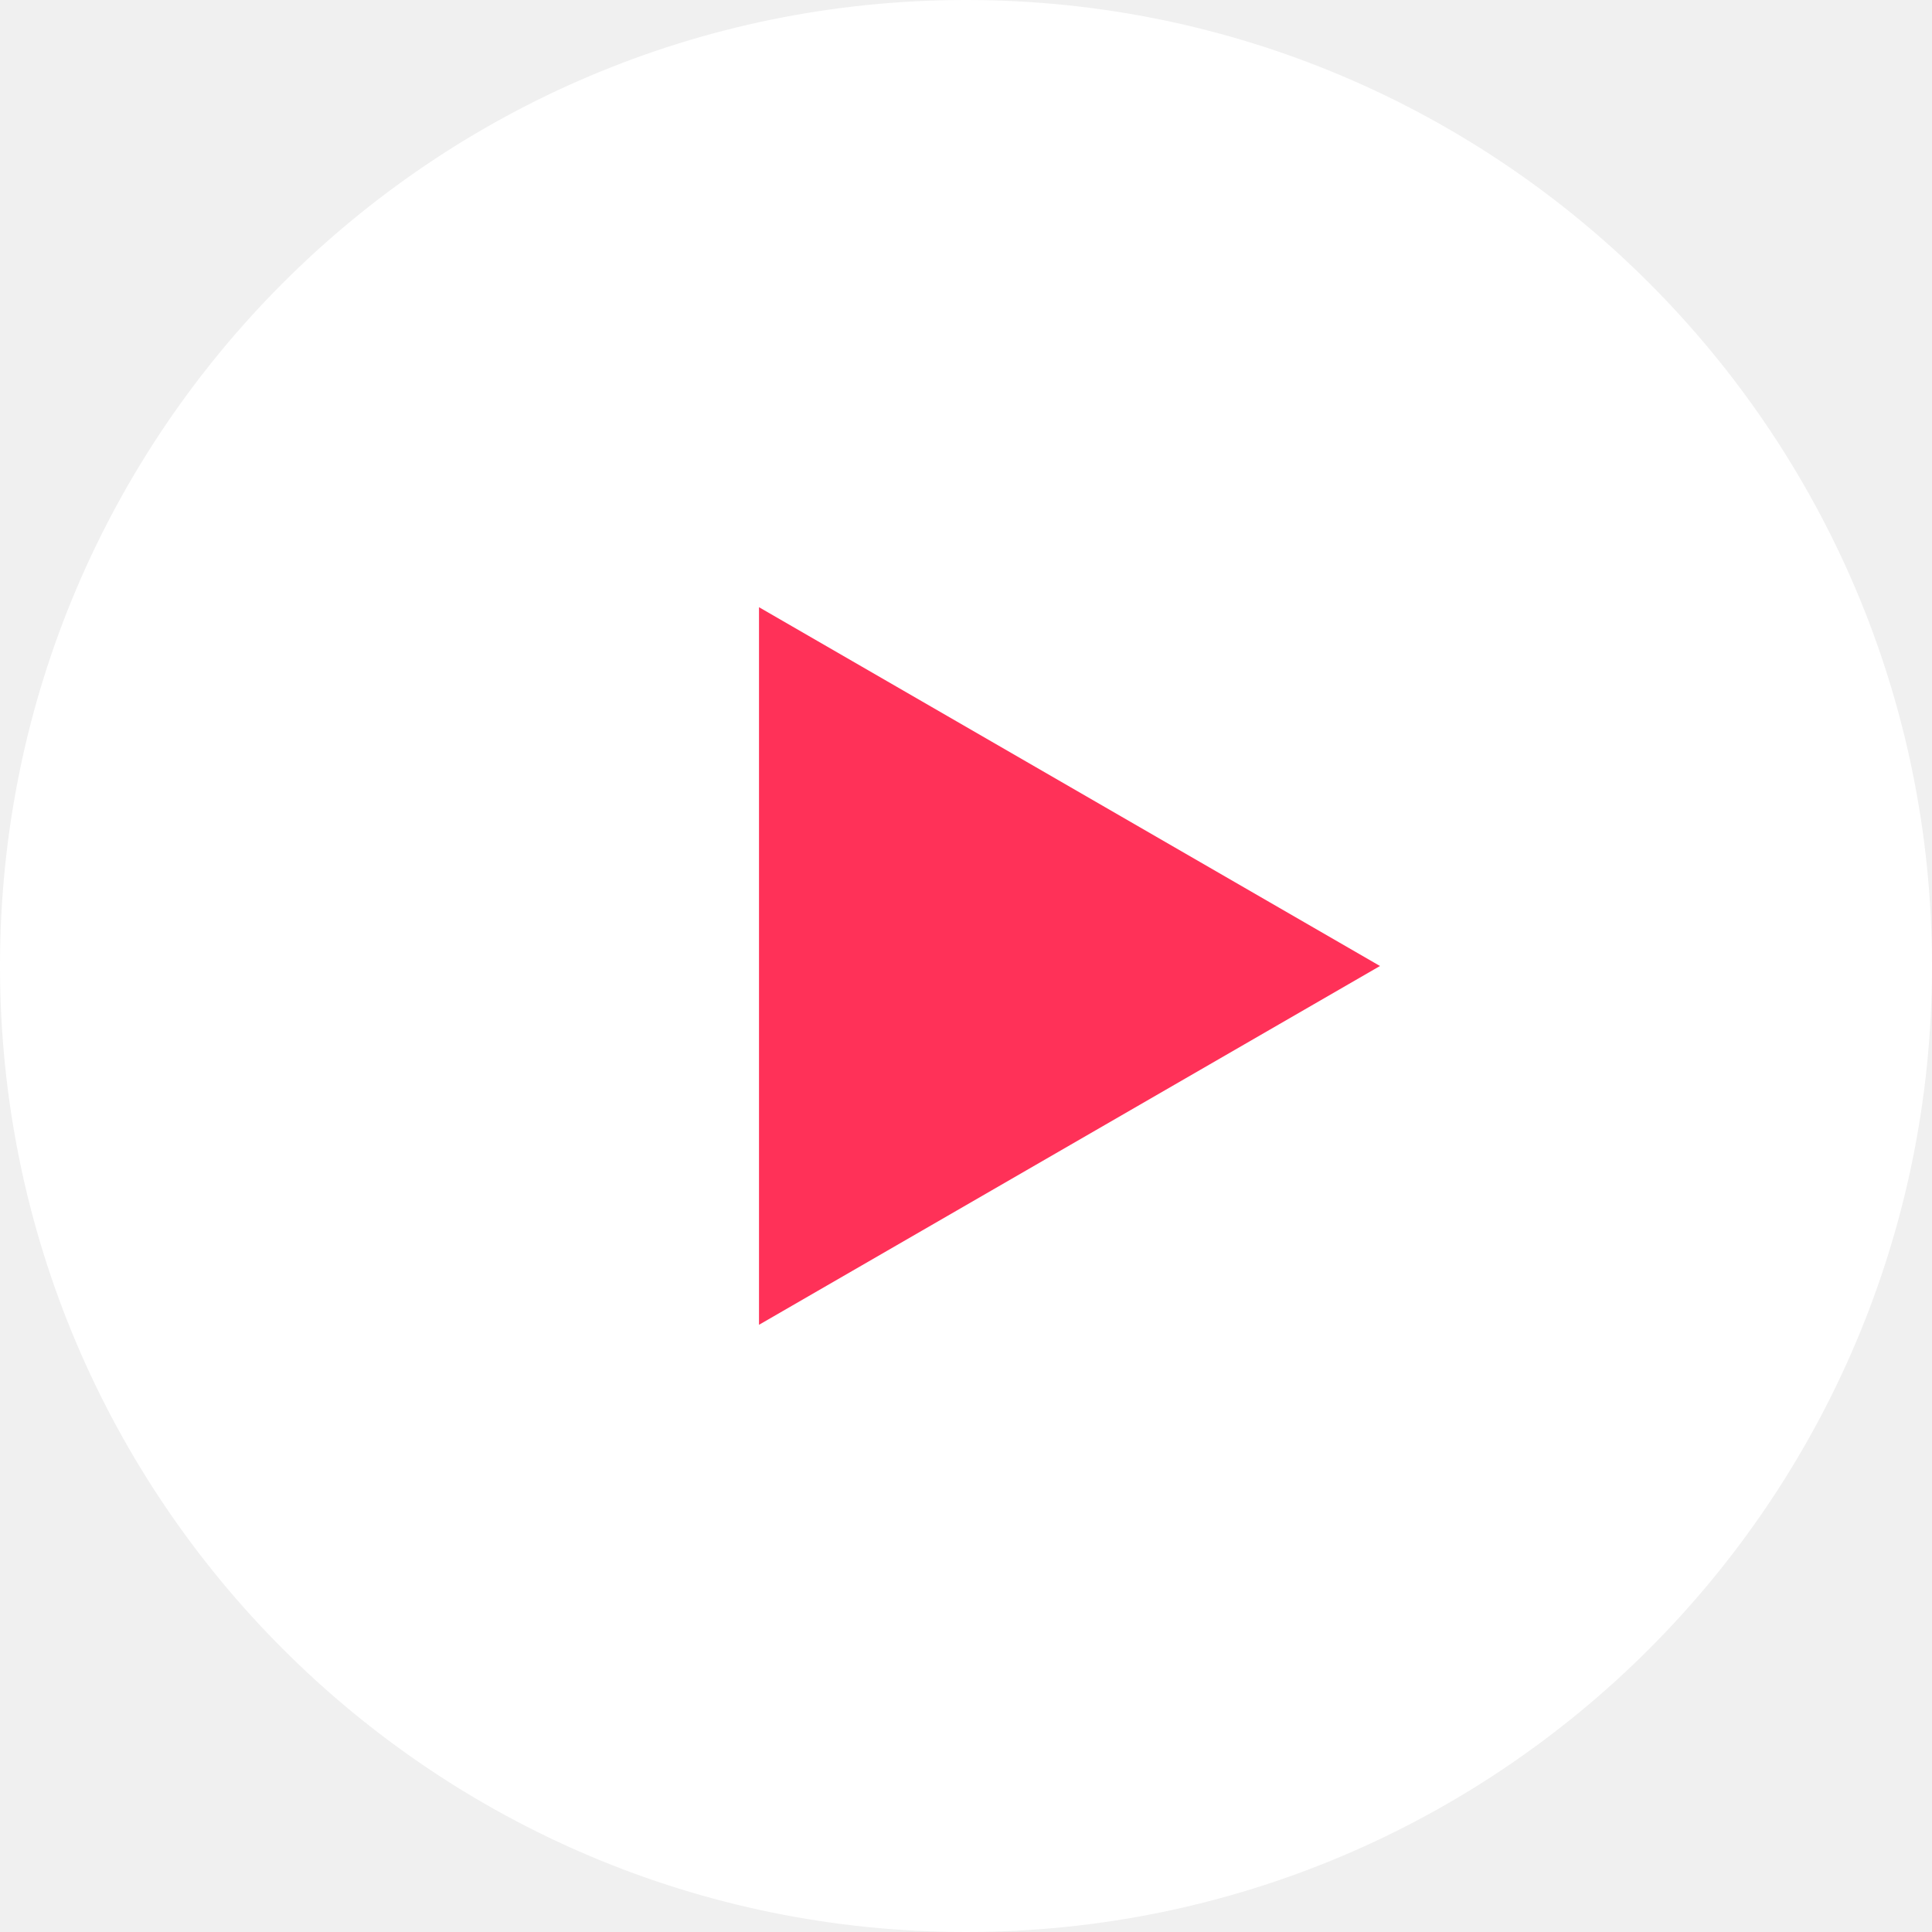
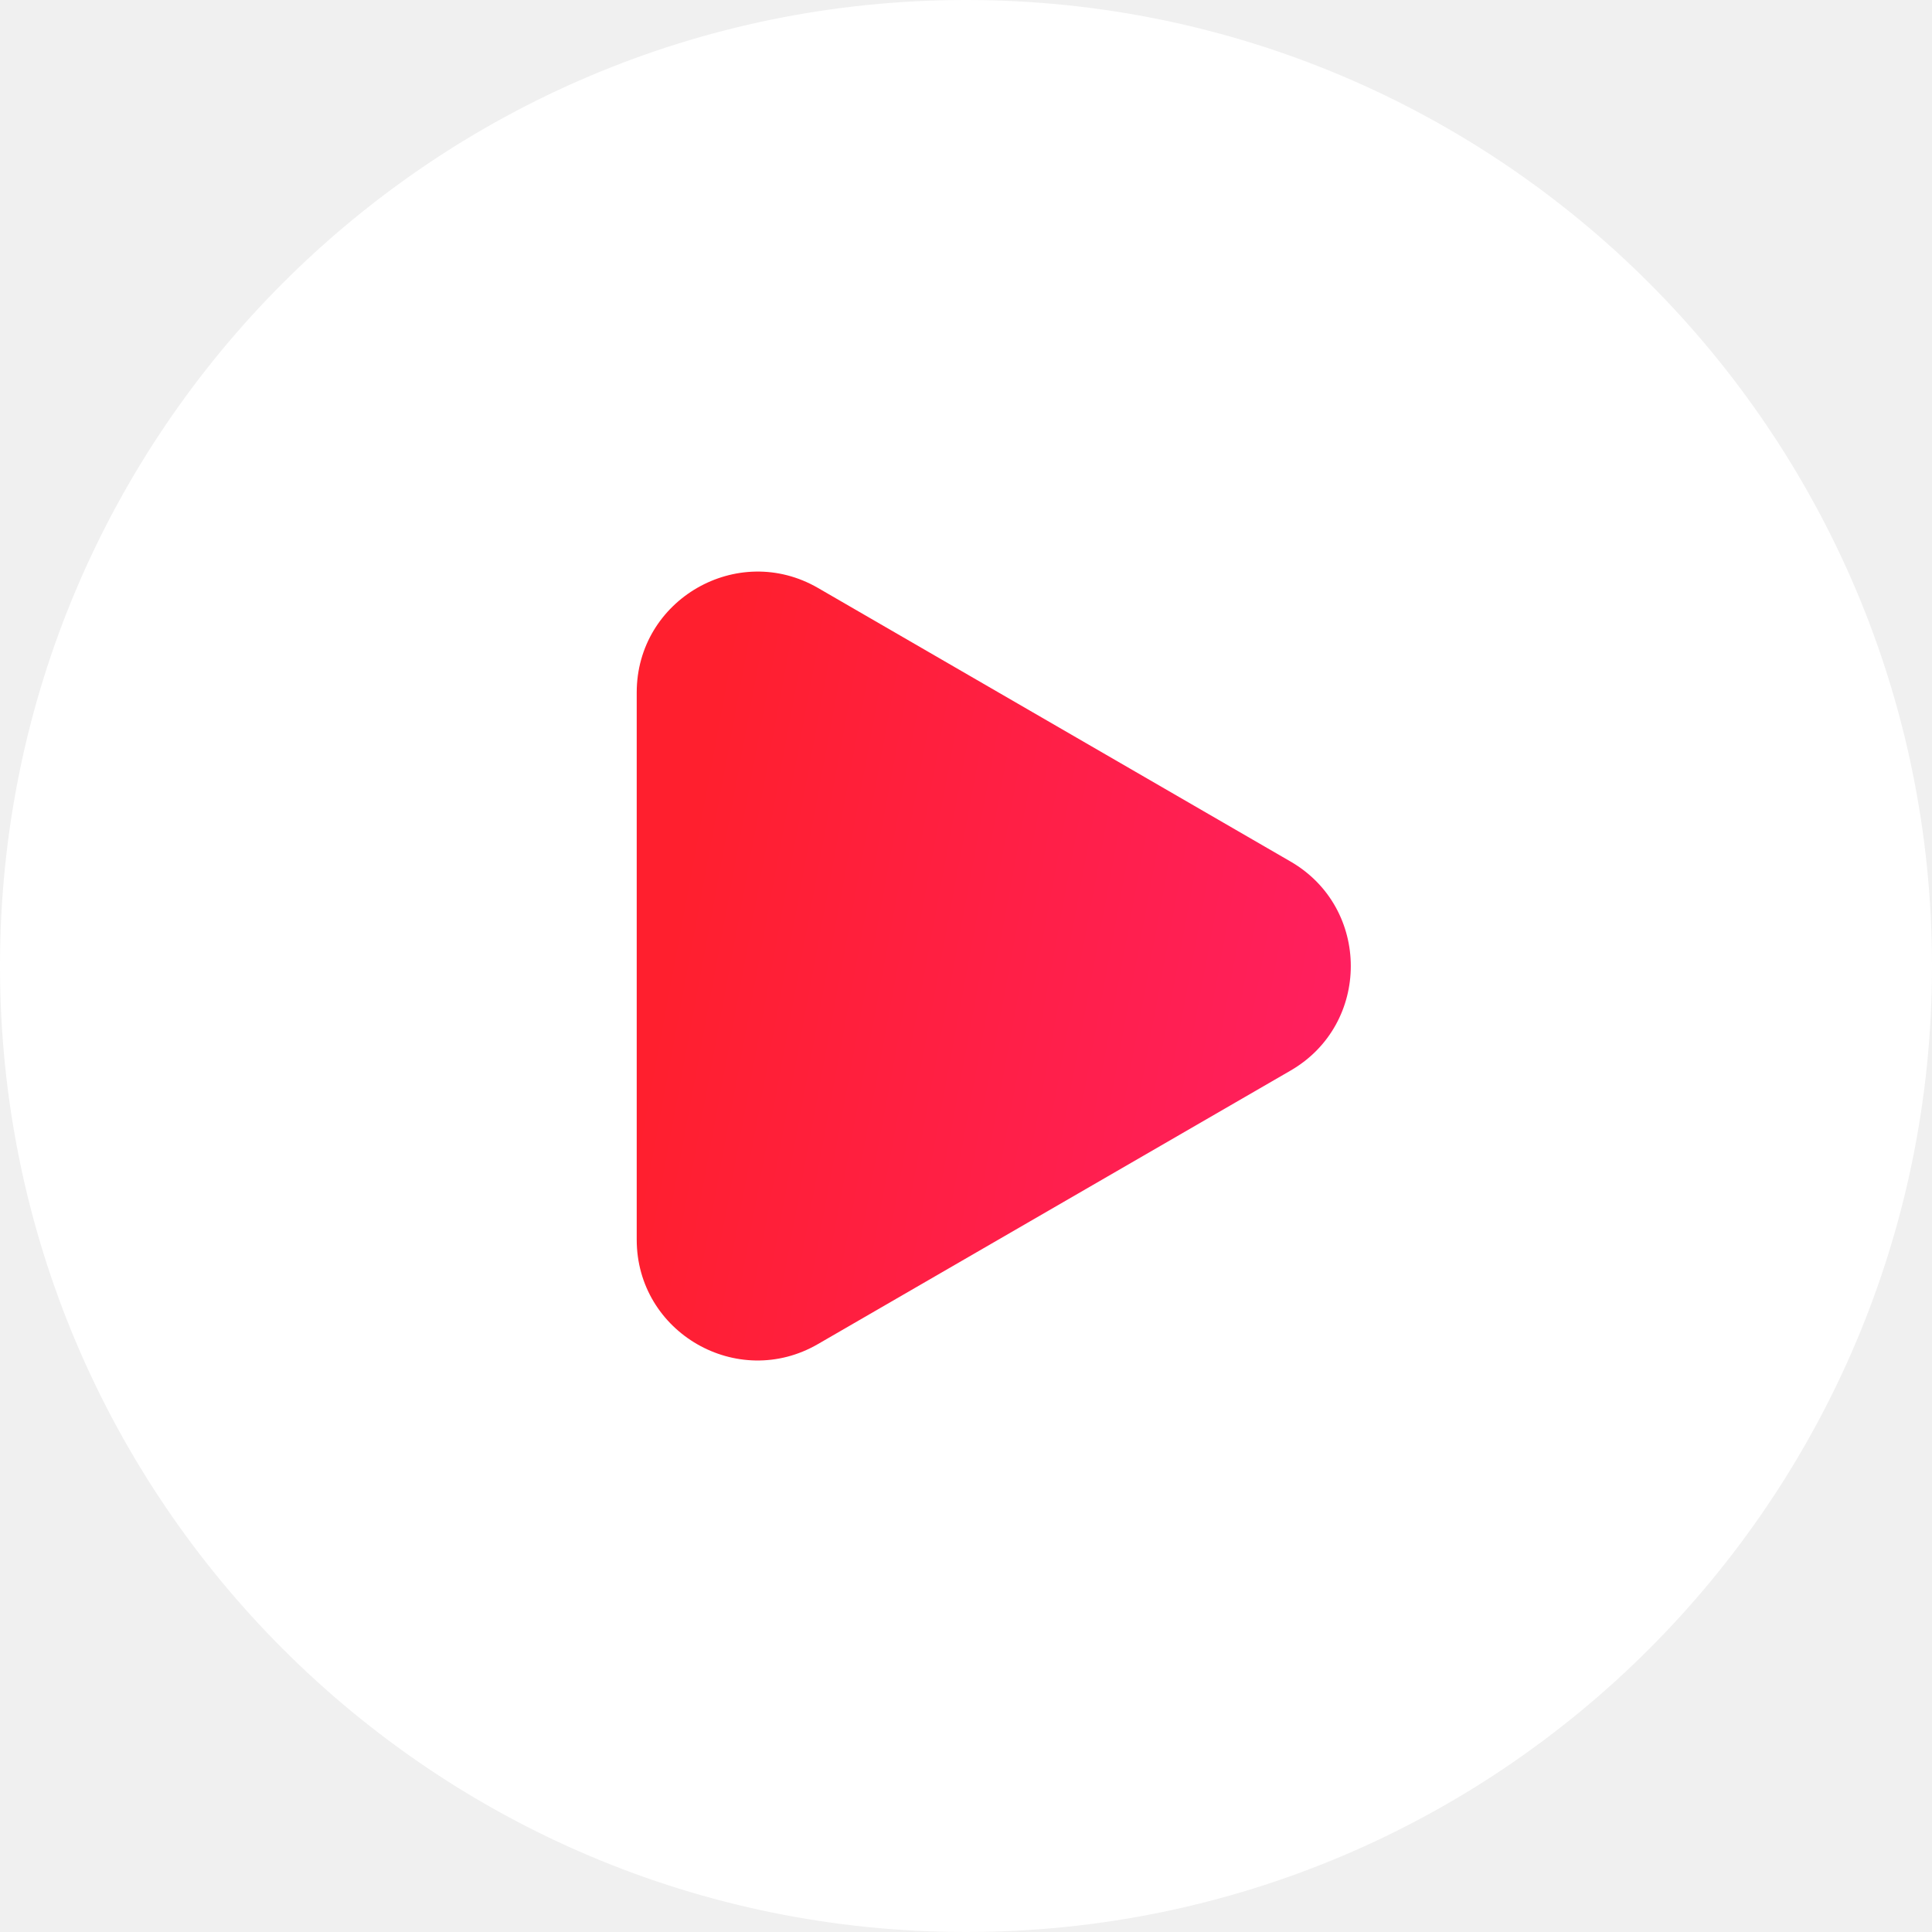
- <svg xmlns="http://www.w3.org/2000/svg" width="14" height="14" viewBox="0 0 14 14" fill="none">
-   <circle cx="7" cy="7" r="7" fill="white" />
-   <path d="M5.5 4.4L10 7L5.5 9.6V4.4Z" fill="#FF3158" />
+ <svg xmlns="http://www.w3.org/2000/svg" width="16" height="16" viewBox="0 0 16 16" fill="none">
+   <path d="M0 8C0 3.582 3.582 0 8 0C12.418 0 16 3.582 16 8C16 12.418 12.418 16 8 16C3.582 16 0 12.418 0 8Z" fill="white" />
+   <path d="M10.688 7.135C11.353 7.52 11.353 8.481 10.688 8.866L6.774 11.131C6.108 11.517 5.273 11.036 5.273 10.266V5.735C5.273 4.965 6.108 4.484 6.774 4.869L10.688 7.135Z" fill="url(#paint0_linear_131_8906)" />
+   <defs>
+     <linearGradient id="paint0_linear_131_8906" x1="6.138" y1="4.733" x2="12.734" y2="5.964" gradientUnits="userSpaceOnUse">
+       <stop stop-color="#FF1F2E" />
+       <stop offset="1" stop-color="#FF1F69" />
+     </linearGradient>
+   </defs>
</svg>
